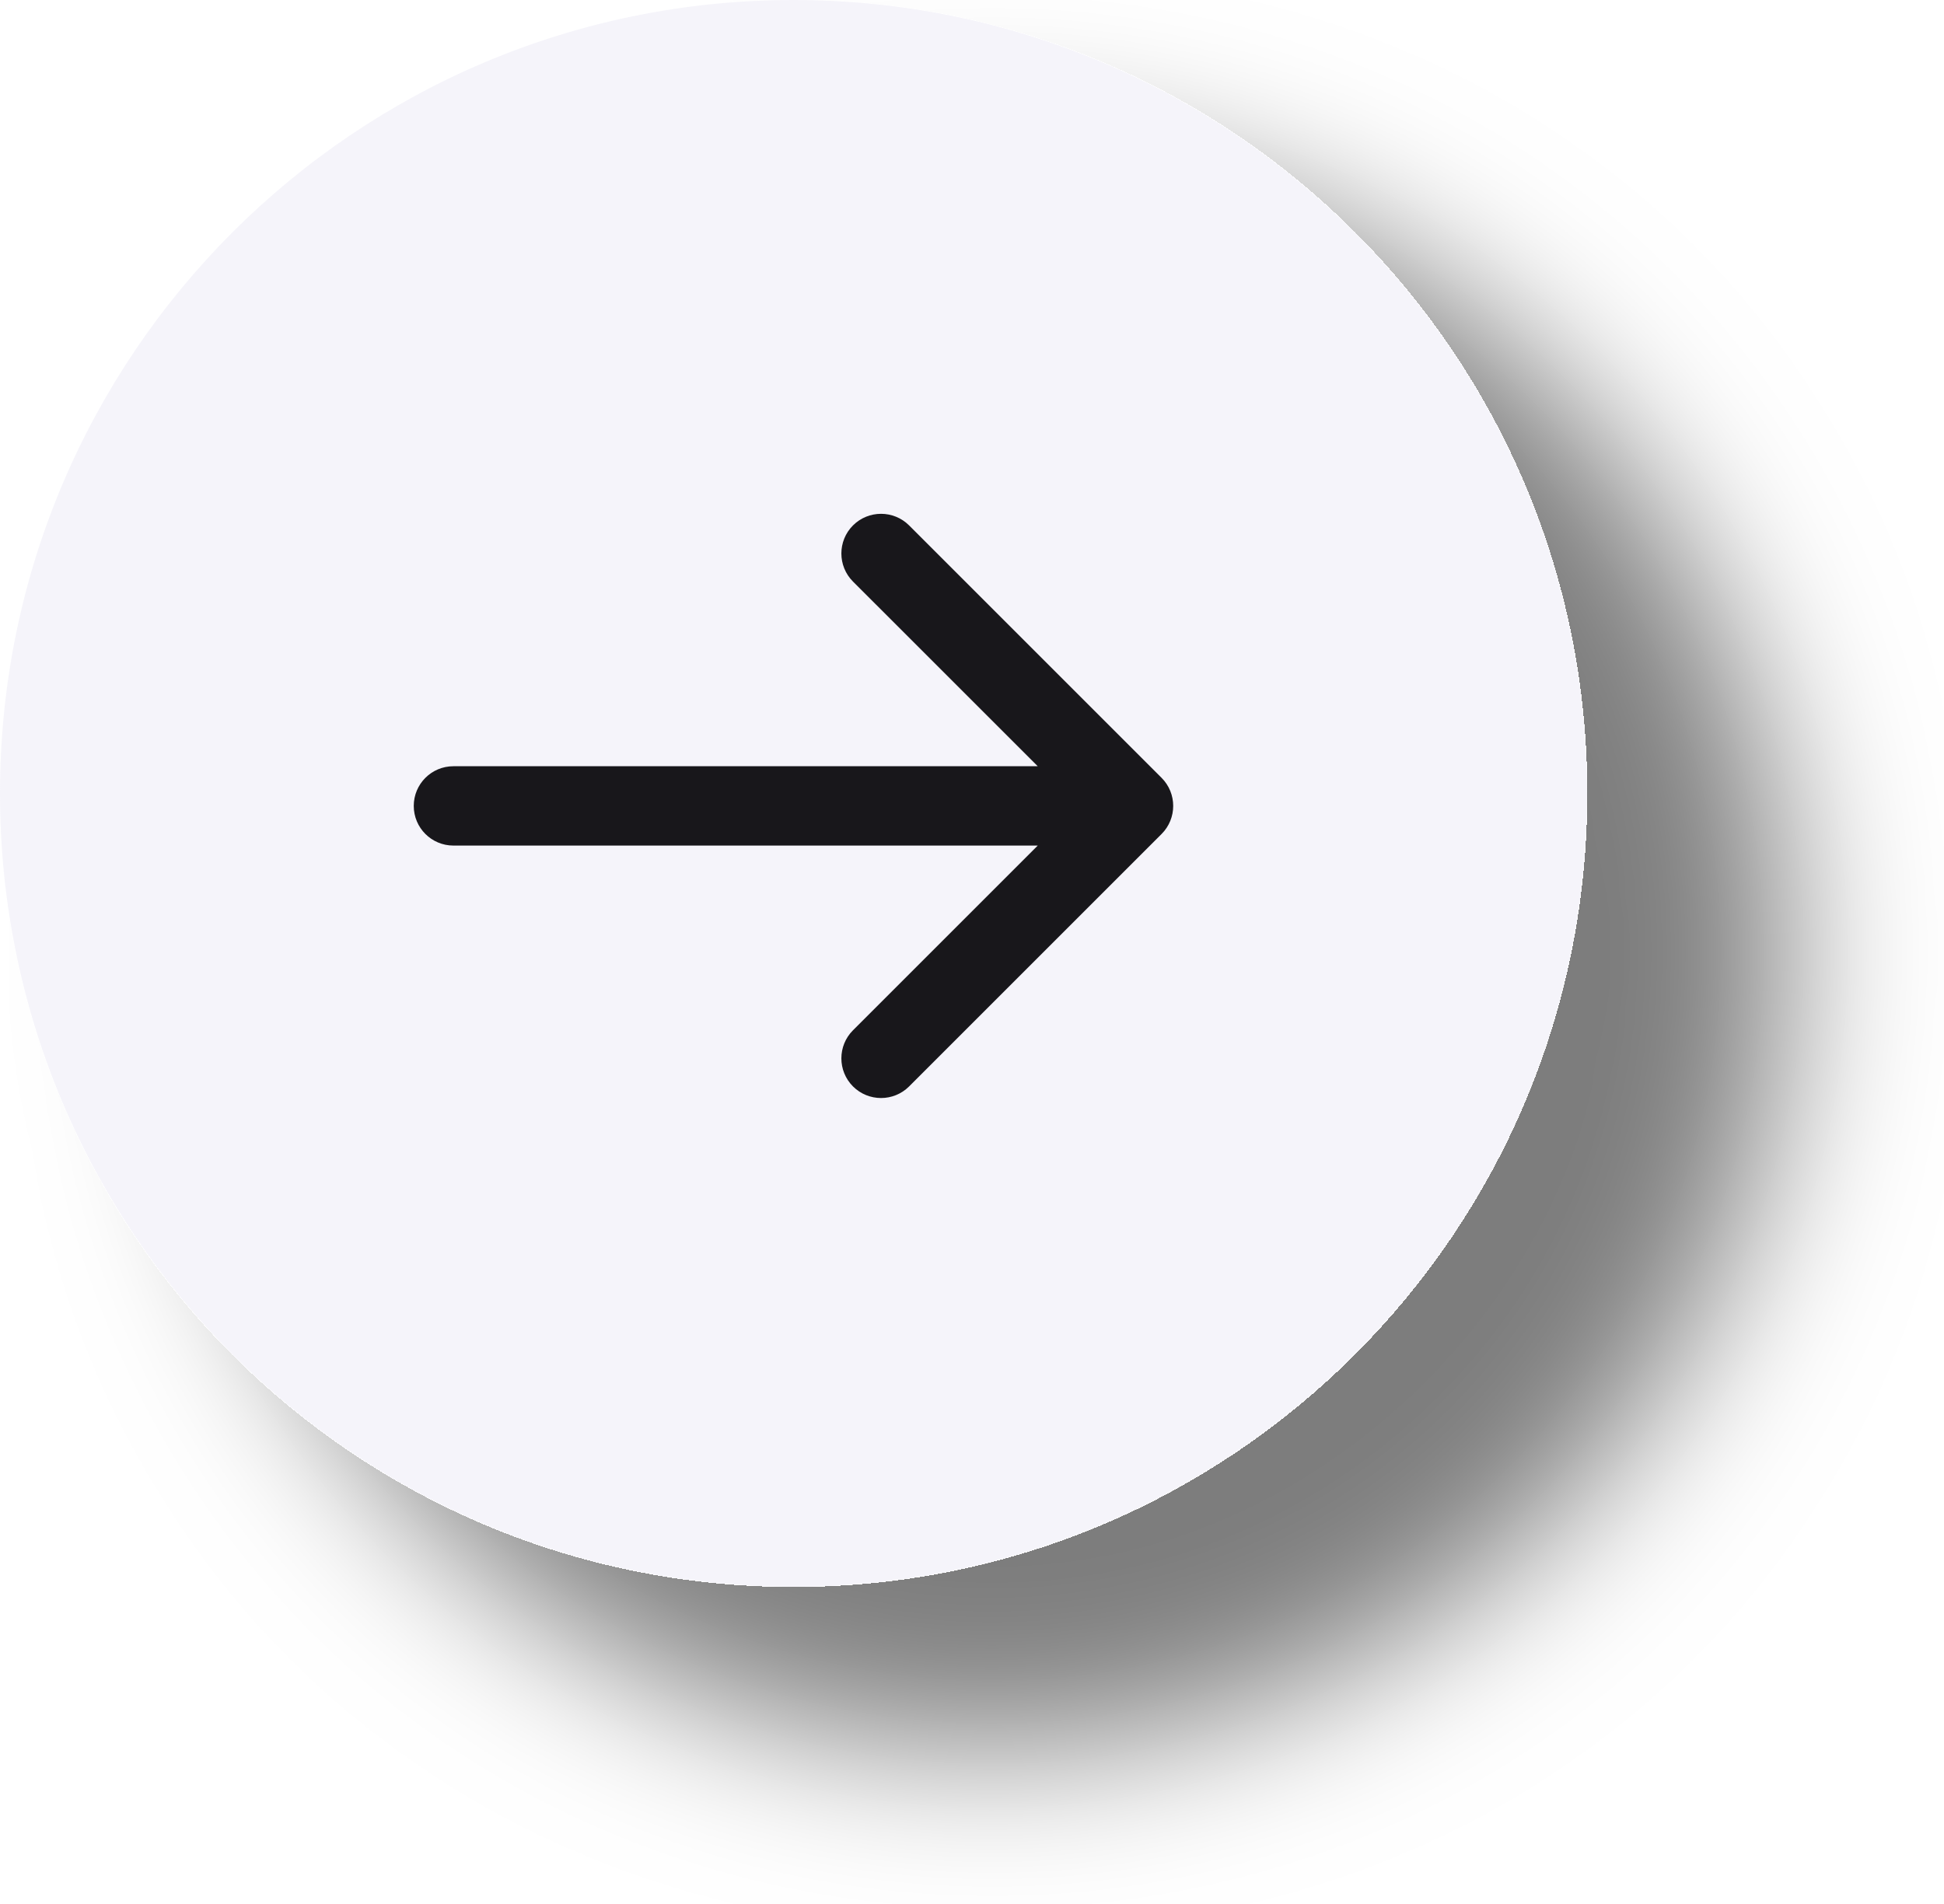
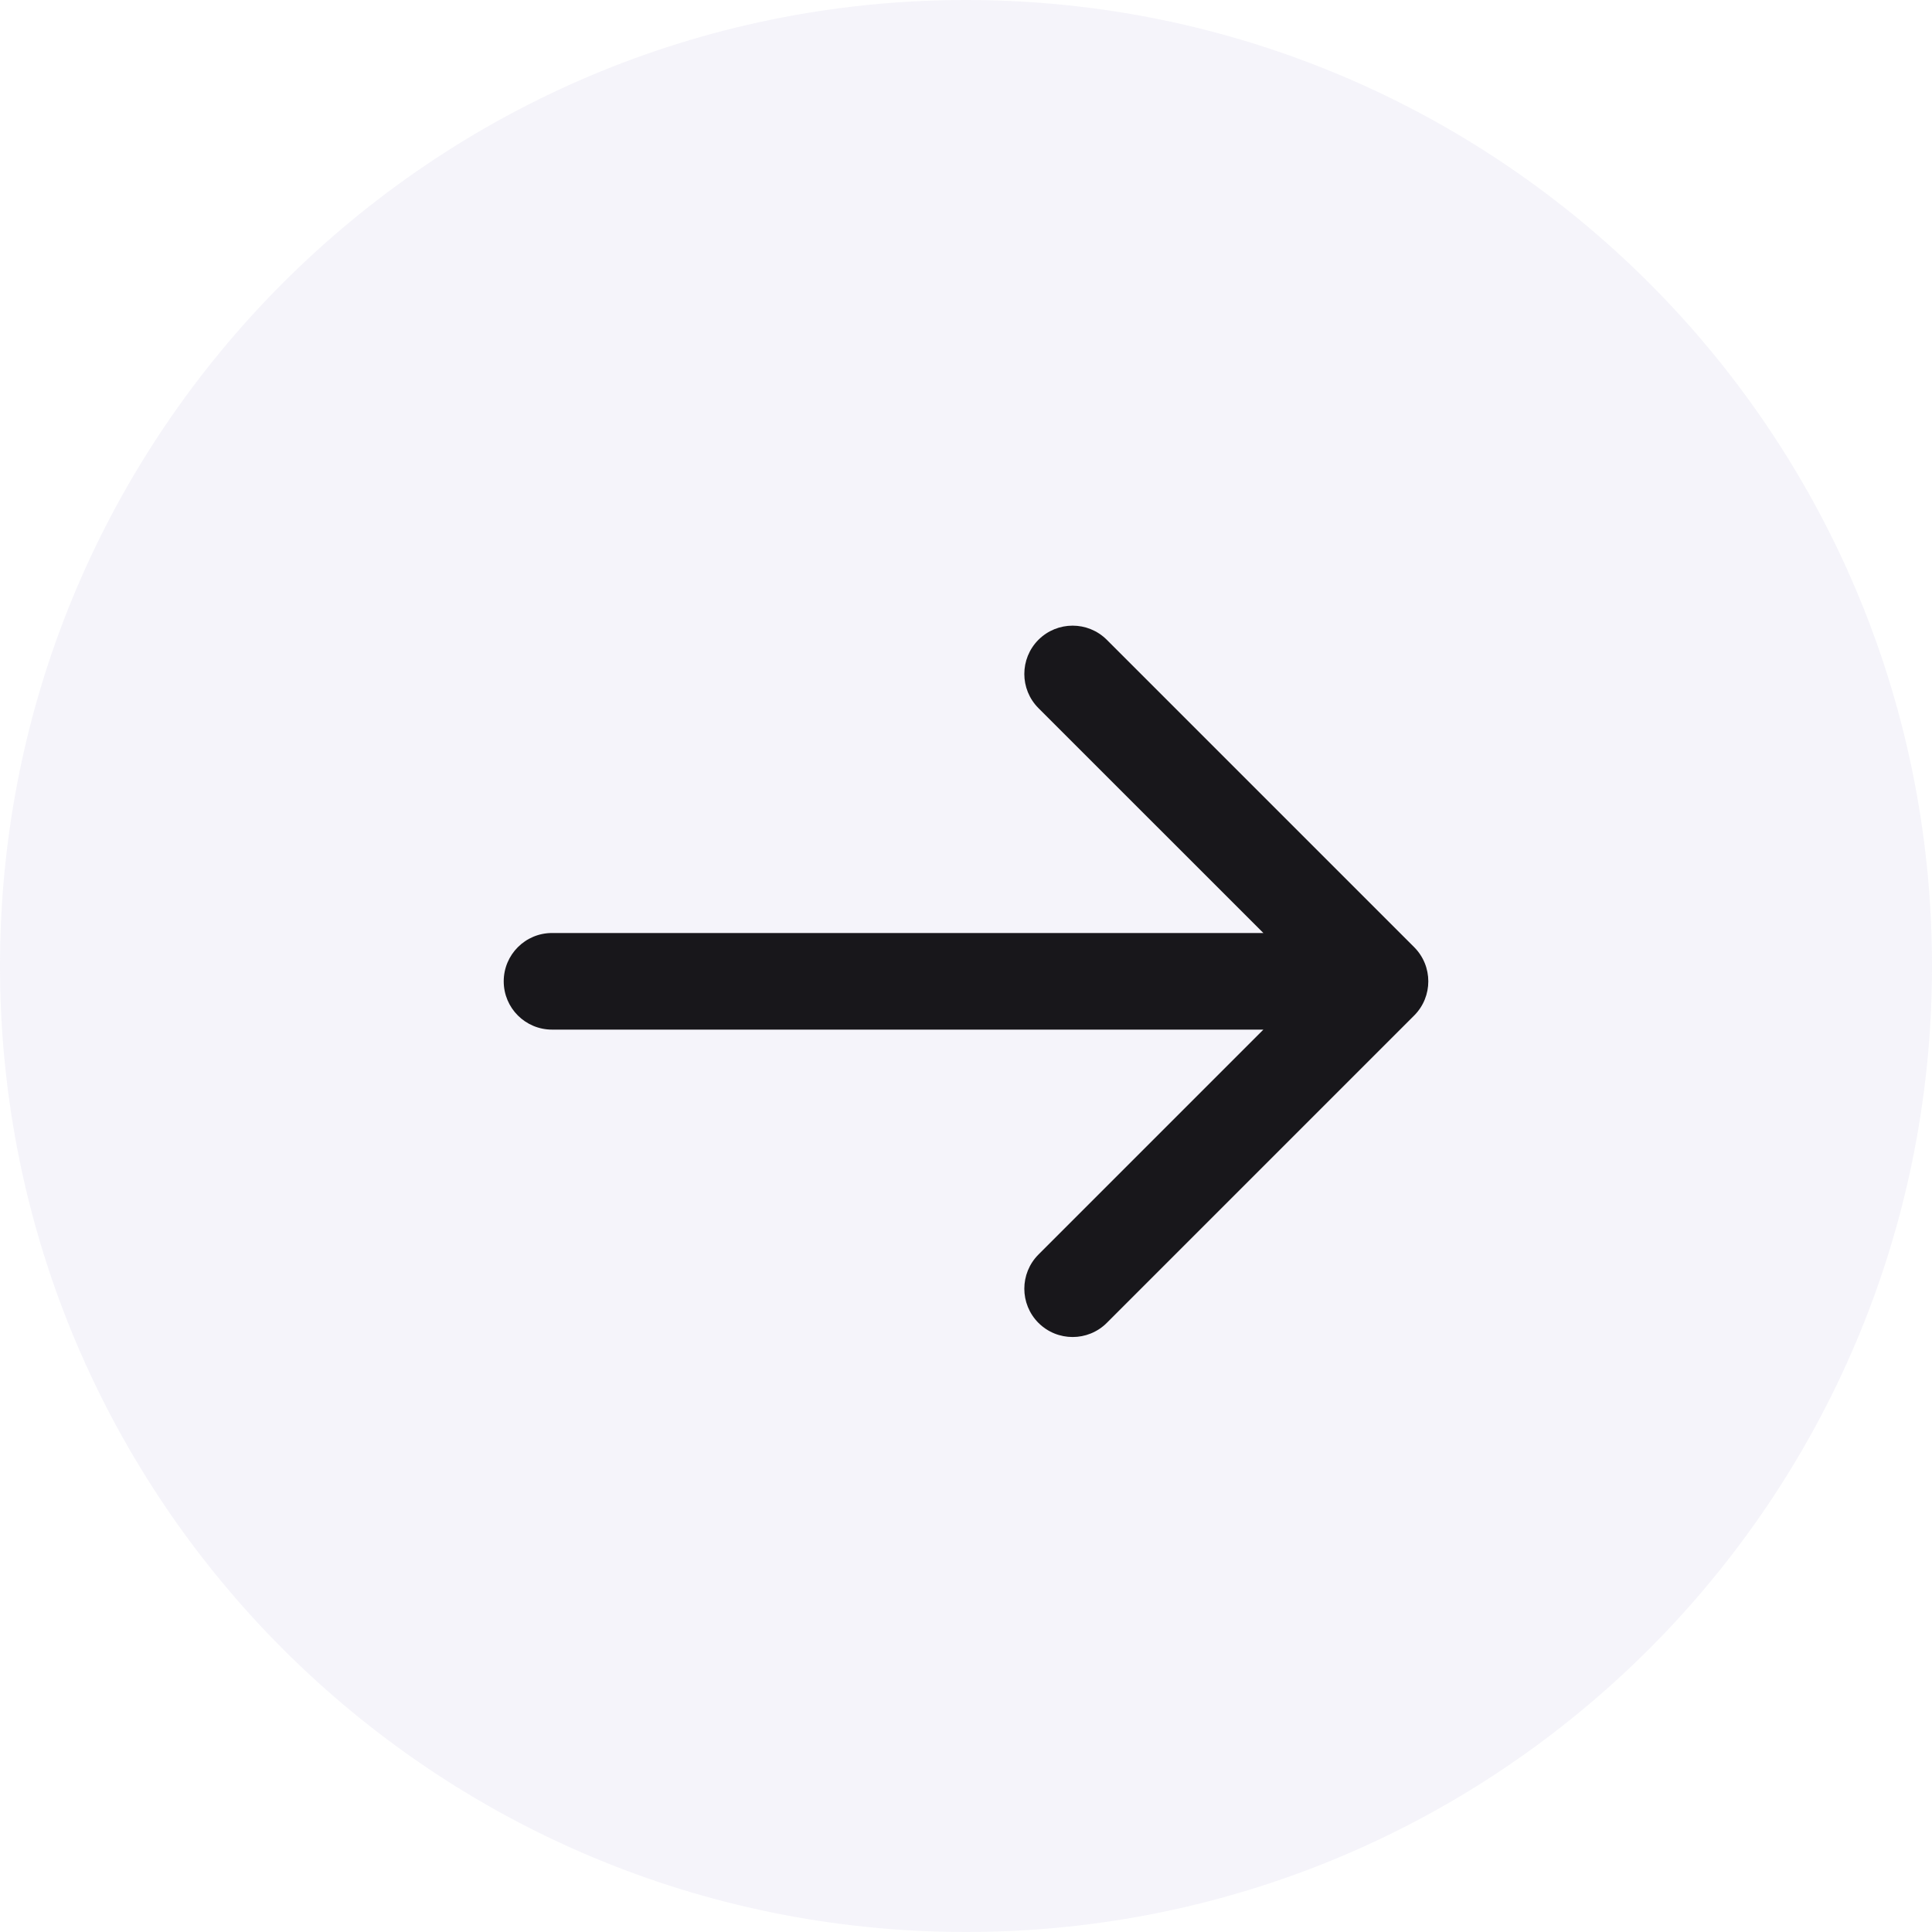
- <svg xmlns="http://www.w3.org/2000/svg" width="49" height="48" viewBox="0 0 49 48" fill="none">
-   <g id="Flecha carrusel" filter="url(#filter0_d_17_32)">
+ <svg xmlns="http://www.w3.org/2000/svg" width="40" height="40" viewBox="0 0 40 40" fill="none">
+   <g id="Flecha carrusel">
    <circle id="Ellipse 24" cx="20" cy="20" r="20" fill="#F2F1F8" fill-opacity="0.8" />
    <path id="Arrow 1" d="M11.429 19.317C10.876 19.317 10.429 19.765 10.429 20.317C10.429 20.87 10.876 21.317 11.429 21.317V19.317ZM29.279 21.025C29.669 20.634 29.669 20.001 29.279 19.61L22.915 13.246C22.524 12.856 21.891 12.856 21.5 13.246C21.11 13.637 21.11 14.27 21.5 14.661L27.157 20.317L21.5 25.974C21.11 26.365 21.11 26.998 21.5 27.389C21.891 27.779 22.524 27.779 22.915 27.389L29.279 21.025ZM11.429 21.317H28.571V19.317H11.429V21.317Z" fill="#18171B" />
  </g>
-   <defs>
-     <filter id="filter0_d_17_32" x="0" y="0" width="49" height="48" filterUnits="userSpaceOnUse" color-interpolation-filters="sRGB">
-       <feFlood flood-opacity="0" result="BackgroundImageFix" />
-       <feColorMatrix in="SourceAlpha" type="matrix" values="0 0 0 0 0 0 0 0 0 0 0 0 0 0 0 0 0 0 127 0" result="hardAlpha" />
-       <feOffset dx="5" dy="4" />
-       <feGaussianBlur stdDeviation="2" />
-       <feComposite in2="hardAlpha" operator="out" />
-       <feColorMatrix type="matrix" values="0 0 0 0 0 0 0 0 0 0 0 0 0 0 0 0 0 0 0.51 0" />
-       <feBlend mode="normal" in2="BackgroundImageFix" result="effect1_dropShadow_17_32" />
-       <feBlend mode="normal" in="SourceGraphic" in2="effect1_dropShadow_17_32" result="shape" />
-     </filter>
-   </defs>
</svg>
